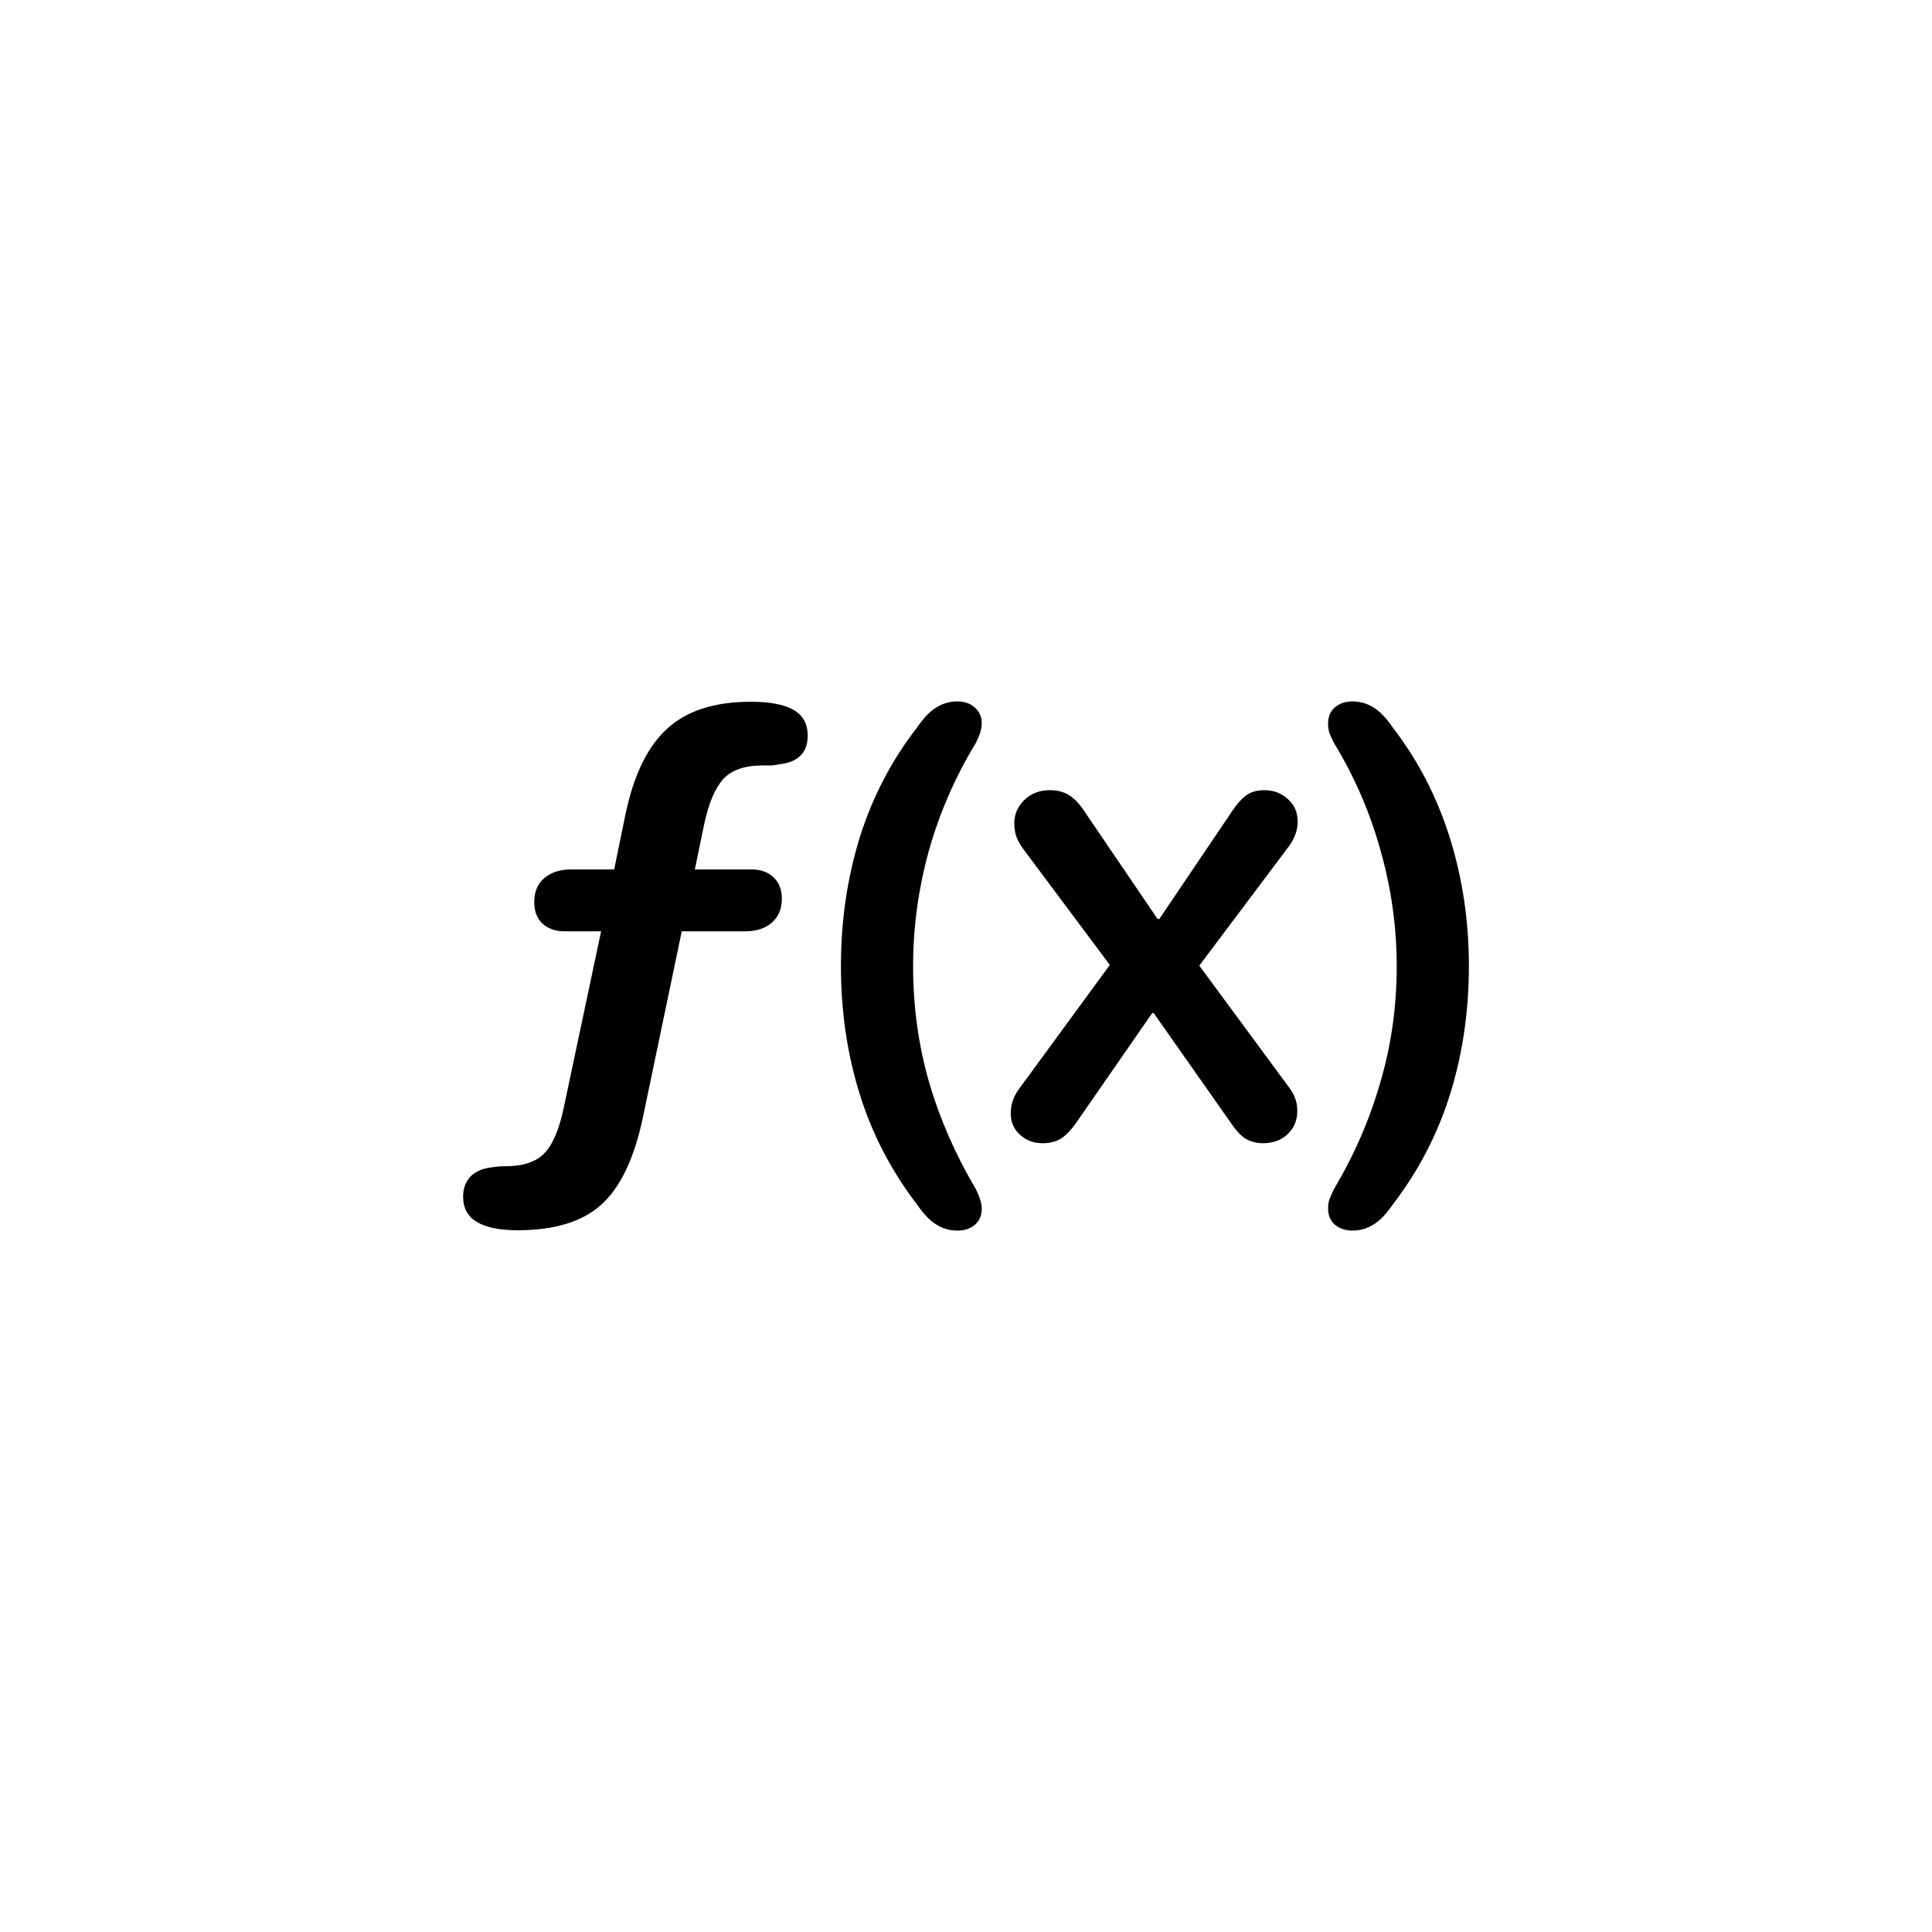
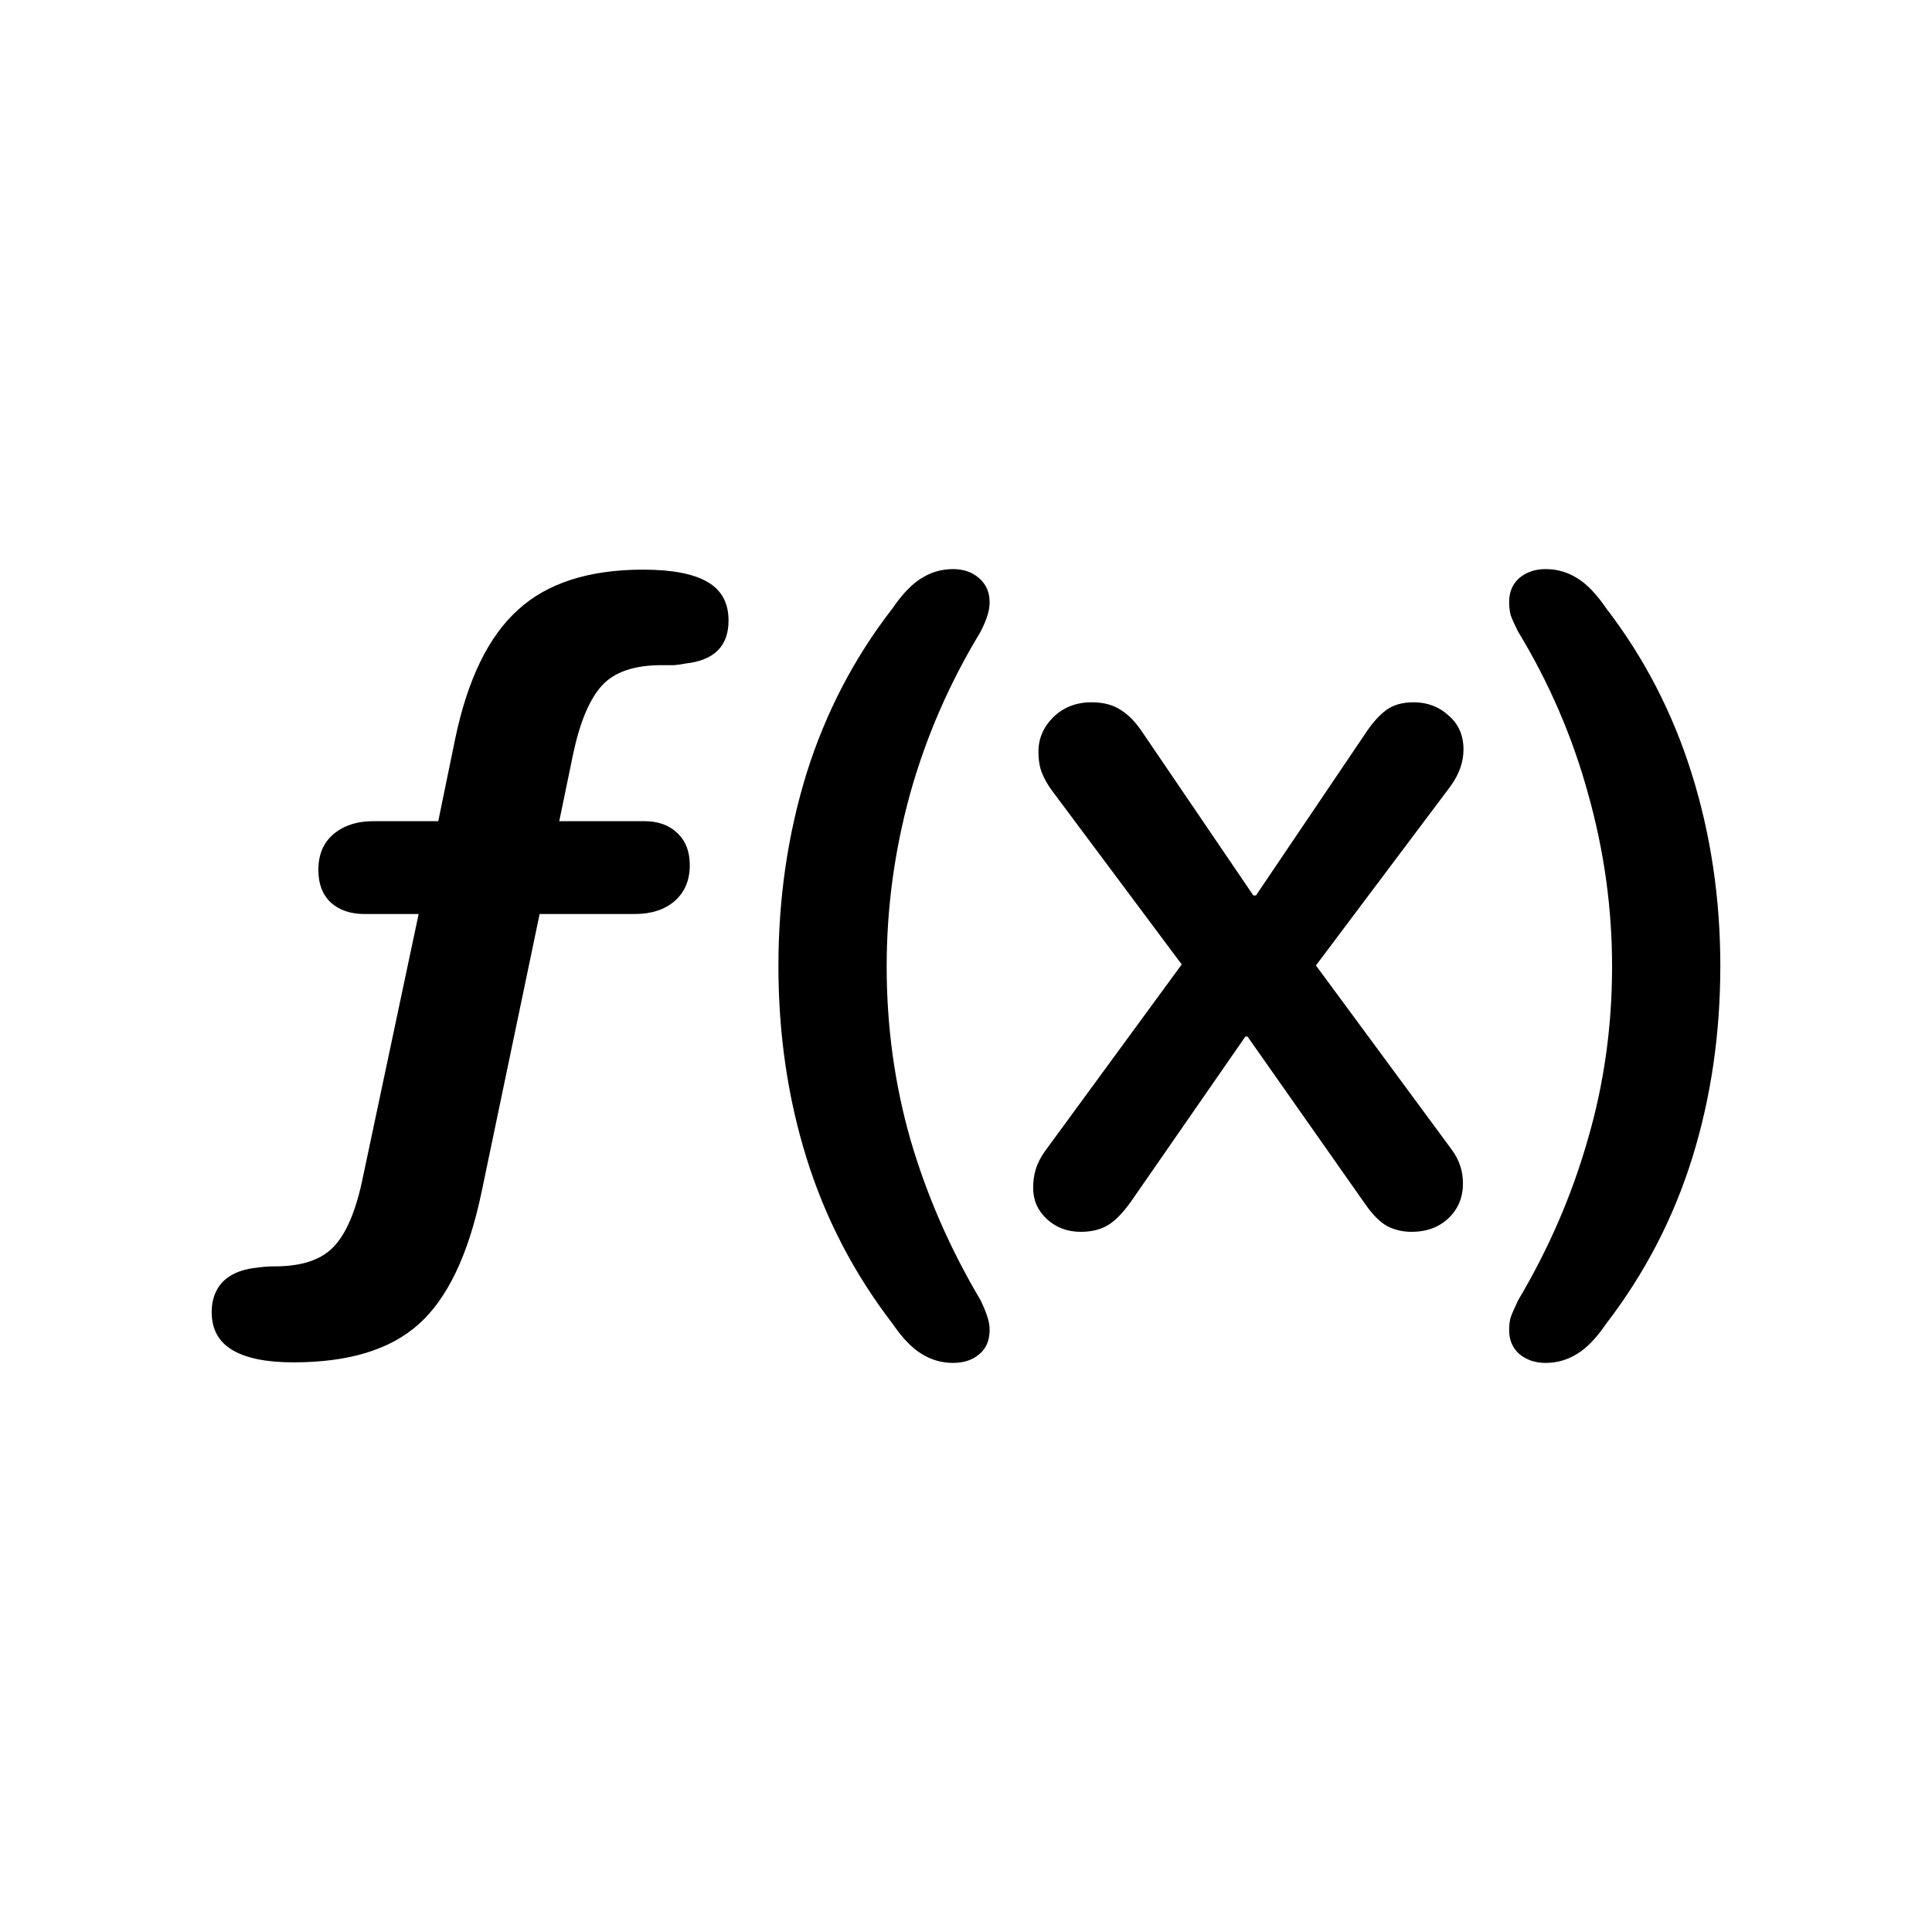
- <svg xmlns="http://www.w3.org/2000/svg" width="48" height="48" viewBox="0 0 48 48" fill="none">
-   <path d="M12.86 30.565C12.409 30.565 12.069 30.495 11.84 30.355C11.618 30.22 11.506 30.012 11.506 29.73C11.506 29.531 11.565 29.367 11.682 29.238C11.805 29.109 11.984 29.03 12.218 29.001C12.265 28.995 12.315 28.989 12.368 28.983C12.426 28.977 12.488 28.975 12.552 28.975C12.998 28.975 13.323 28.866 13.528 28.649C13.739 28.427 13.9 28.043 14.011 27.498L14.934 23.139H14.038C13.803 23.139 13.616 23.074 13.475 22.945C13.34 22.816 13.273 22.638 13.273 22.409C13.273 22.157 13.355 21.961 13.519 21.82C13.689 21.674 13.912 21.601 14.187 21.601H15.259L15.54 20.23C15.746 19.251 16.091 18.542 16.578 18.102C17.064 17.657 17.755 17.435 18.652 17.435C19.127 17.435 19.481 17.502 19.715 17.637C19.95 17.771 20.067 17.985 20.067 18.278C20.067 18.7 19.83 18.938 19.355 18.99C19.296 19.002 19.235 19.011 19.17 19.017C19.106 19.017 19.036 19.017 18.959 19.017C18.502 19.017 18.171 19.131 17.966 19.359C17.761 19.588 17.603 19.966 17.492 20.493L17.263 21.601H18.669C18.898 21.601 19.08 21.665 19.214 21.794C19.355 21.923 19.425 22.102 19.425 22.33C19.425 22.582 19.34 22.781 19.17 22.928C19.006 23.068 18.787 23.139 18.511 23.139H16.938L15.971 27.77C15.754 28.79 15.409 29.511 14.934 29.933C14.465 30.355 13.774 30.565 12.86 30.565ZM23.785 30.574C23.597 30.574 23.424 30.524 23.266 30.425C23.108 30.331 22.947 30.164 22.783 29.924C22.144 29.092 21.669 28.178 21.359 27.182C21.048 26.186 20.893 25.125 20.893 24C20.893 22.881 21.048 21.817 21.359 20.81C21.675 19.802 22.15 18.891 22.783 18.076C22.947 17.836 23.108 17.669 23.266 17.575C23.424 17.476 23.597 17.426 23.785 17.426C23.96 17.426 24.104 17.476 24.215 17.575C24.332 17.675 24.391 17.807 24.391 17.971C24.391 18.047 24.379 18.12 24.356 18.19C24.338 18.255 24.3 18.346 24.242 18.463C23.726 19.312 23.336 20.209 23.073 21.152C22.815 22.09 22.686 23.042 22.686 24.009C22.686 25.005 22.818 25.963 23.081 26.883C23.351 27.803 23.738 28.688 24.242 29.537C24.3 29.66 24.338 29.754 24.356 29.818C24.379 29.883 24.391 29.953 24.391 30.029C24.391 30.205 24.332 30.34 24.215 30.434C24.104 30.527 23.96 30.574 23.785 30.574ZM25.903 28.403C25.68 28.403 25.493 28.333 25.34 28.192C25.188 28.052 25.112 27.879 25.112 27.674C25.112 27.562 25.127 27.46 25.156 27.366C25.185 27.267 25.238 27.164 25.314 27.059L27.573 23.974L25.428 21.1C25.358 21.006 25.302 20.909 25.261 20.81C25.22 20.71 25.2 20.59 25.2 20.449C25.2 20.232 25.282 20.042 25.446 19.878C25.616 19.714 25.827 19.632 26.079 19.632C26.278 19.632 26.442 19.676 26.571 19.764C26.7 19.846 26.82 19.972 26.931 20.142L28.759 22.831H28.803L30.614 20.15C30.725 19.98 30.839 19.852 30.956 19.764C31.074 19.676 31.226 19.632 31.414 19.632C31.642 19.632 31.835 19.705 31.994 19.852C32.158 19.992 32.24 20.18 32.24 20.414C32.24 20.625 32.166 20.83 32.02 21.029L29.796 23.991L32.038 27.032C32.108 27.126 32.158 27.22 32.187 27.314C32.216 27.401 32.231 27.498 32.231 27.604C32.231 27.832 32.152 28.023 31.994 28.175C31.835 28.327 31.63 28.403 31.378 28.403C31.232 28.403 31.097 28.371 30.974 28.307C30.857 28.242 30.737 28.122 30.614 27.946L28.663 25.169H28.627L26.738 27.894C26.597 28.093 26.465 28.227 26.342 28.298C26.219 28.368 26.073 28.403 25.903 28.403ZM33.602 30.574C33.426 30.574 33.28 30.524 33.163 30.425C33.051 30.325 32.996 30.193 32.996 30.029C32.996 29.953 33.004 29.883 33.022 29.818C33.045 29.754 33.086 29.66 33.145 29.537C33.649 28.688 34.033 27.803 34.296 26.883C34.566 25.963 34.701 25.005 34.701 24.009C34.701 23.042 34.569 22.09 34.305 21.152C34.047 20.209 33.661 19.312 33.145 18.463C33.086 18.346 33.045 18.255 33.022 18.19C33.004 18.12 32.996 18.047 32.996 17.971C32.996 17.807 33.051 17.675 33.163 17.575C33.28 17.476 33.426 17.426 33.602 17.426C33.79 17.426 33.962 17.476 34.121 17.575C34.279 17.669 34.44 17.836 34.604 18.076C35.231 18.891 35.703 19.802 36.019 20.81C36.335 21.817 36.494 22.881 36.494 24C36.494 25.125 36.338 26.186 36.028 27.182C35.717 28.178 35.243 29.092 34.604 29.924C34.44 30.164 34.279 30.331 34.121 30.425C33.962 30.524 33.79 30.574 33.602 30.574Z" fill="black" />
+ <svg xmlns="http://www.w3.org/2000/svg" width="32" height="32" viewBox="0 0 32 32" fill="none">
+   <path d="M4.86 22.565C4.409 22.565 4.069 22.495 3.84 22.355C3.618 22.22 3.506 22.012 3.506 21.73C3.506 21.531 3.565 21.367 3.682 21.238C3.805 21.109 3.984 21.03 4.218 21.001C4.265 20.995 4.315 20.989 4.368 20.983C4.426 20.977 4.488 20.975 4.552 20.975C4.998 20.975 5.323 20.866 5.528 20.649C5.739 20.427 5.9 20.043 6.011 19.498L6.934 15.139H6.038C5.803 15.139 5.616 15.074 5.475 14.945C5.34 14.816 5.273 14.638 5.273 14.409C5.273 14.157 5.355 13.961 5.519 13.82C5.689 13.674 5.912 13.601 6.187 13.601H7.259L7.541 12.229C7.746 11.251 8.091 10.542 8.578 10.102C9.064 9.657 9.755 9.435 10.652 9.435C11.127 9.435 11.481 9.502 11.715 9.637C11.95 9.771 12.067 9.985 12.067 10.278C12.067 10.7 11.83 10.938 11.355 10.99C11.296 11.002 11.235 11.011 11.17 11.017C11.106 11.017 11.036 11.017 10.96 11.017C10.502 11.017 10.171 11.131 9.966 11.359C9.761 11.588 9.603 11.966 9.492 12.493L9.263 13.601H10.669C10.898 13.601 11.08 13.665 11.214 13.794C11.355 13.923 11.425 14.102 11.425 14.33C11.425 14.582 11.34 14.781 11.17 14.928C11.006 15.068 10.787 15.139 10.511 15.139H8.938L7.971 19.77C7.754 20.79 7.409 21.511 6.934 21.933C6.465 22.355 5.774 22.565 4.86 22.565ZM15.785 22.574C15.597 22.574 15.424 22.524 15.266 22.425C15.108 22.331 14.947 22.164 14.783 21.924C14.144 21.092 13.669 20.178 13.359 19.182C13.048 18.186 12.893 17.125 12.893 16C12.893 14.881 13.048 13.817 13.359 12.81C13.675 11.802 14.15 10.891 14.783 10.076C14.947 9.836 15.108 9.669 15.266 9.575C15.424 9.476 15.597 9.426 15.785 9.426C15.96 9.426 16.104 9.476 16.215 9.575C16.332 9.675 16.391 9.807 16.391 9.971C16.391 10.047 16.379 10.12 16.356 10.19C16.338 10.255 16.3 10.346 16.242 10.463C15.726 11.312 15.336 12.209 15.073 13.152C14.815 14.09 14.686 15.042 14.686 16.009C14.686 17.005 14.818 17.963 15.082 18.883C15.351 19.803 15.738 20.688 16.242 21.537C16.3 21.66 16.338 21.754 16.356 21.818C16.379 21.883 16.391 21.953 16.391 22.029C16.391 22.205 16.332 22.34 16.215 22.434C16.104 22.527 15.96 22.574 15.785 22.574ZM17.903 20.403C17.68 20.403 17.493 20.333 17.34 20.192C17.188 20.052 17.112 19.879 17.112 19.674C17.112 19.562 17.127 19.46 17.156 19.366C17.185 19.267 17.238 19.164 17.314 19.059L19.573 15.974L17.428 13.1C17.358 13.006 17.302 12.909 17.261 12.81C17.22 12.71 17.2 12.59 17.2 12.449C17.2 12.232 17.282 12.042 17.446 11.878C17.616 11.714 17.827 11.632 18.079 11.632C18.278 11.632 18.442 11.676 18.571 11.764C18.7 11.846 18.82 11.972 18.931 12.142L20.759 14.831H20.803L22.614 12.15C22.725 11.98 22.839 11.852 22.956 11.764C23.074 11.676 23.226 11.632 23.414 11.632C23.642 11.632 23.835 11.705 23.994 11.852C24.158 11.992 24.24 12.18 24.24 12.414C24.24 12.625 24.166 12.83 24.02 13.029L21.796 15.991L24.038 19.032C24.108 19.126 24.158 19.22 24.187 19.314C24.216 19.401 24.231 19.498 24.231 19.604C24.231 19.832 24.152 20.023 23.994 20.175C23.835 20.327 23.63 20.403 23.378 20.403C23.232 20.403 23.097 20.371 22.974 20.307C22.857 20.242 22.737 20.122 22.614 19.946L20.663 17.169H20.627L18.738 19.894C18.597 20.093 18.465 20.227 18.342 20.298C18.219 20.368 18.073 20.403 17.903 20.403ZM25.602 22.574C25.426 22.574 25.28 22.524 25.163 22.425C25.051 22.325 24.996 22.193 24.996 22.029C24.996 21.953 25.004 21.883 25.022 21.818C25.045 21.754 25.086 21.66 25.145 21.537C25.649 20.688 26.033 19.803 26.296 18.883C26.566 17.963 26.701 17.005 26.701 16.009C26.701 15.042 26.569 14.09 26.305 13.152C26.047 12.209 25.661 11.312 25.145 10.463C25.086 10.346 25.045 10.255 25.022 10.19C25.004 10.12 24.996 10.047 24.996 9.971C24.996 9.807 25.051 9.675 25.163 9.575C25.28 9.476 25.426 9.426 25.602 9.426C25.79 9.426 25.962 9.476 26.121 9.575C26.279 9.669 26.44 9.836 26.604 10.076C27.231 10.891 27.703 11.802 28.019 12.81C28.335 13.817 28.494 14.881 28.494 16C28.494 17.125 28.338 18.186 28.028 19.182C27.717 20.178 27.243 21.092 26.604 21.924C26.44 22.164 26.279 22.331 26.121 22.425C25.962 22.524 25.79 22.574 25.602 22.574Z" fill="black" />
</svg>
